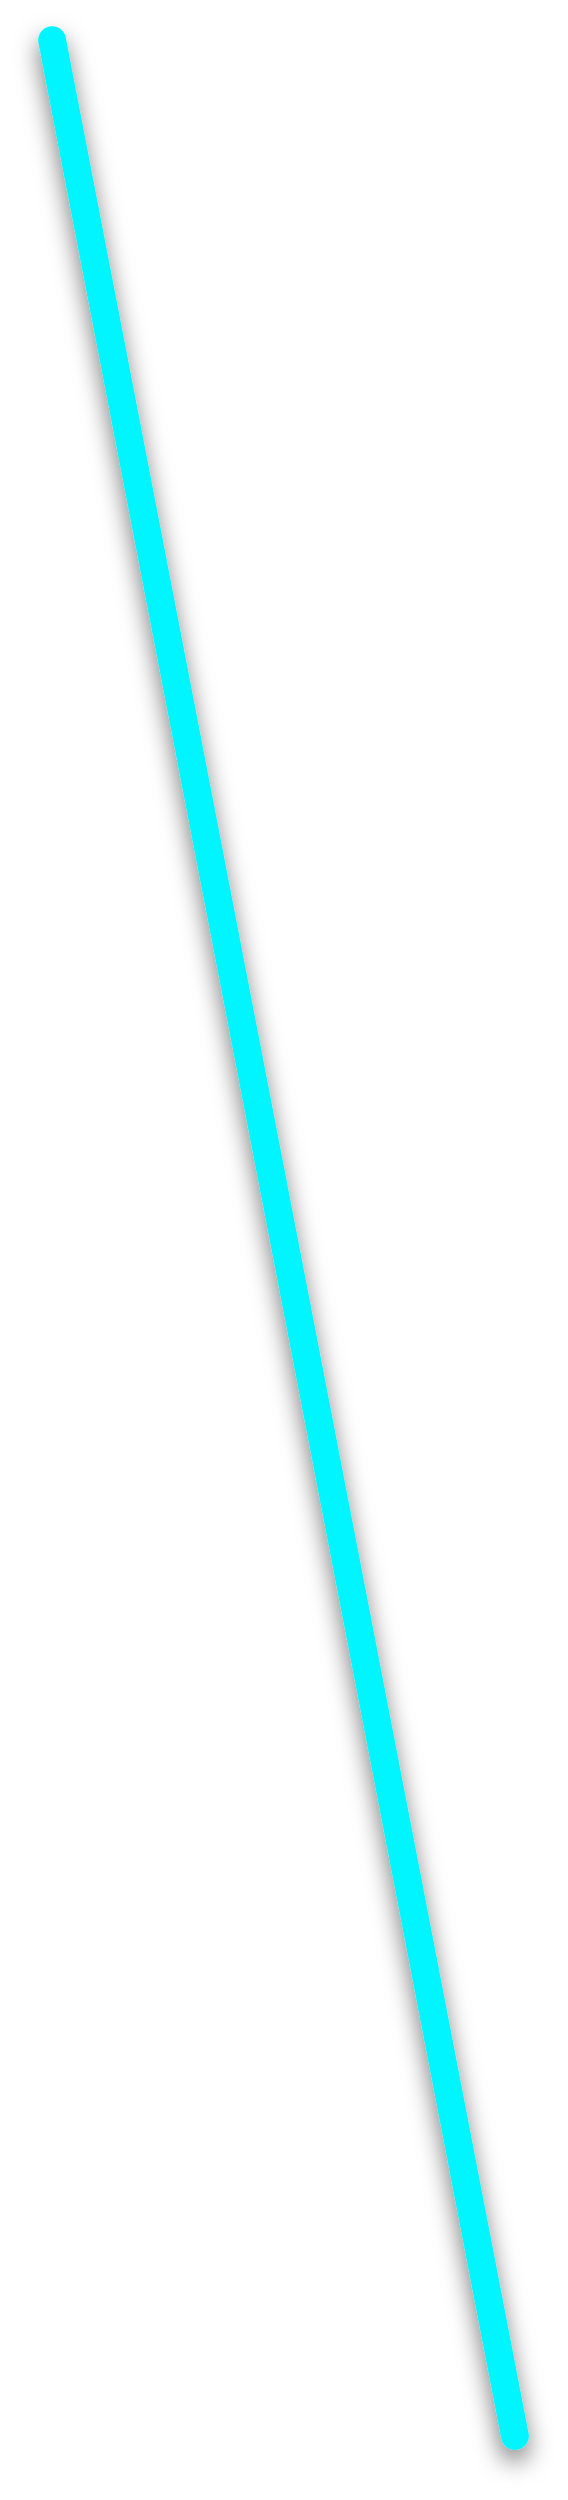
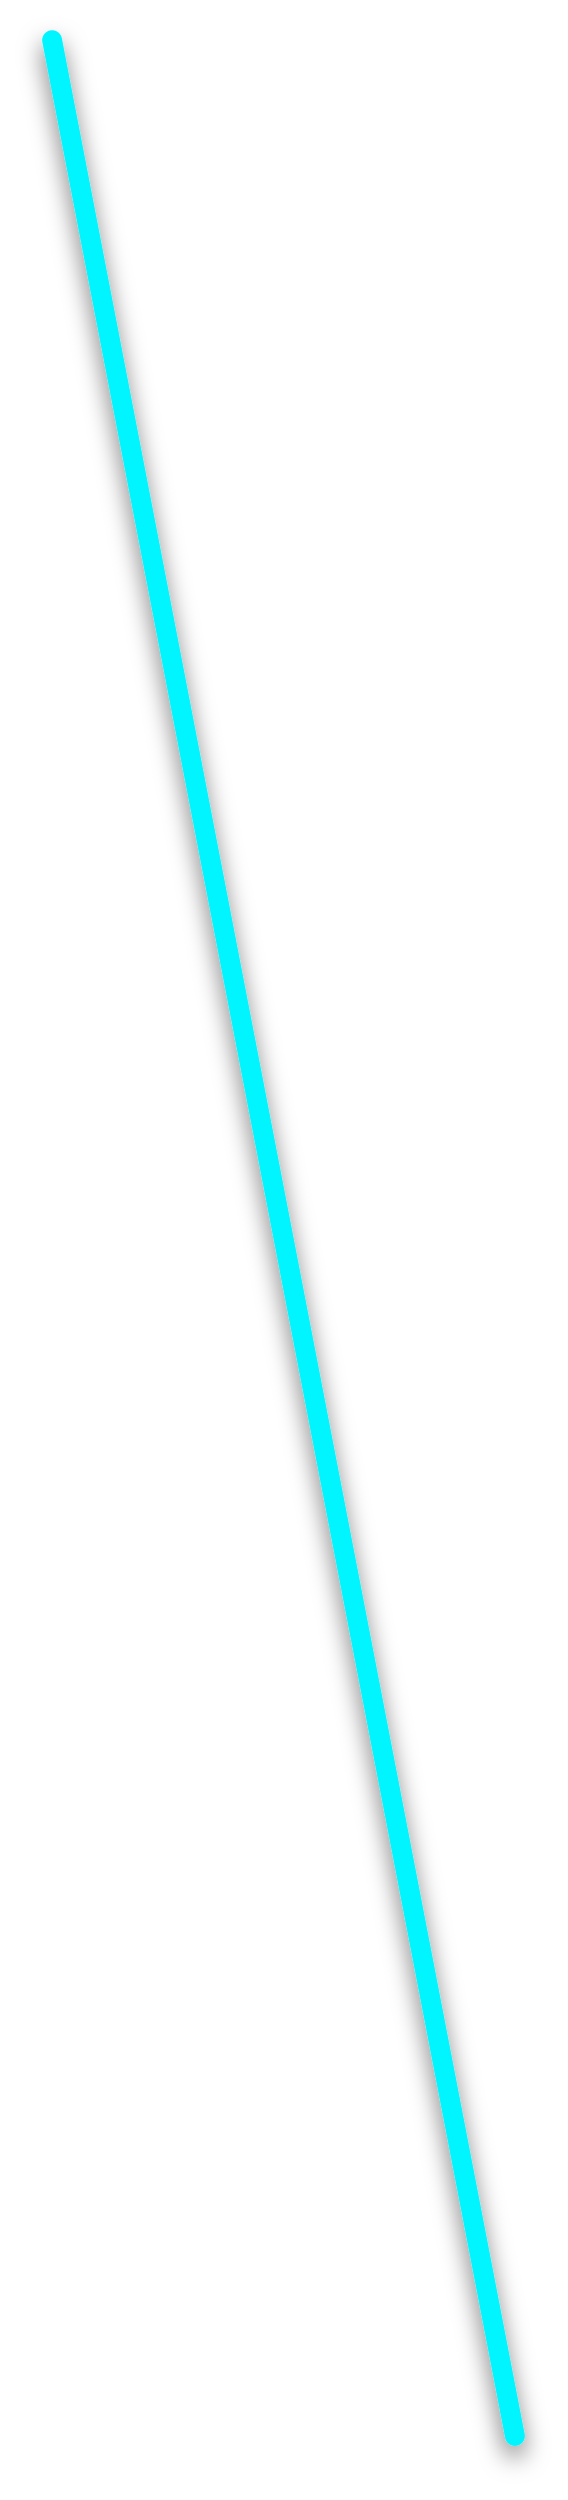
<svg xmlns="http://www.w3.org/2000/svg" width="142.543" height="628.467" viewBox="0 0 142.543 628.467">
  <defs>
    <filter id="Path_259" x="0" y="0" width="142.543" height="628.467" filterUnits="userSpaceOnUse">
      <feOffset dy="3" input="SourceAlpha" />
      <feGaussianBlur stdDeviation="3" result="blur" />
      <feFlood flood-opacity="0.502" />
      <feComposite operator="in" in2="blur" />
      <feComposite in="SourceGraphic" />
    </filter>
  </defs>
  <g transform="matrix(1, 0, 0, 1, 0, 0)" filter="url(#Path_259)">
-     <path id="Path_259-2" data-name="Path 259" d="M-5479,10732.343-4876.735,10616" transform="translate(10745.44 5489.1) rotate(90)" fill="none" stroke="#00f5ff" stroke-linecap="round" stroke-width="7" />
+     <path id="Path_259-2" data-name="Path 259" d="M-5479,10732.343-4876.735,10616" transform="translate(10745.44 5489.1) rotate(90)" fill="none" stroke="#00f5ff" stroke-linecap="round" stroke-width="5" />
  </g>
</svg>
